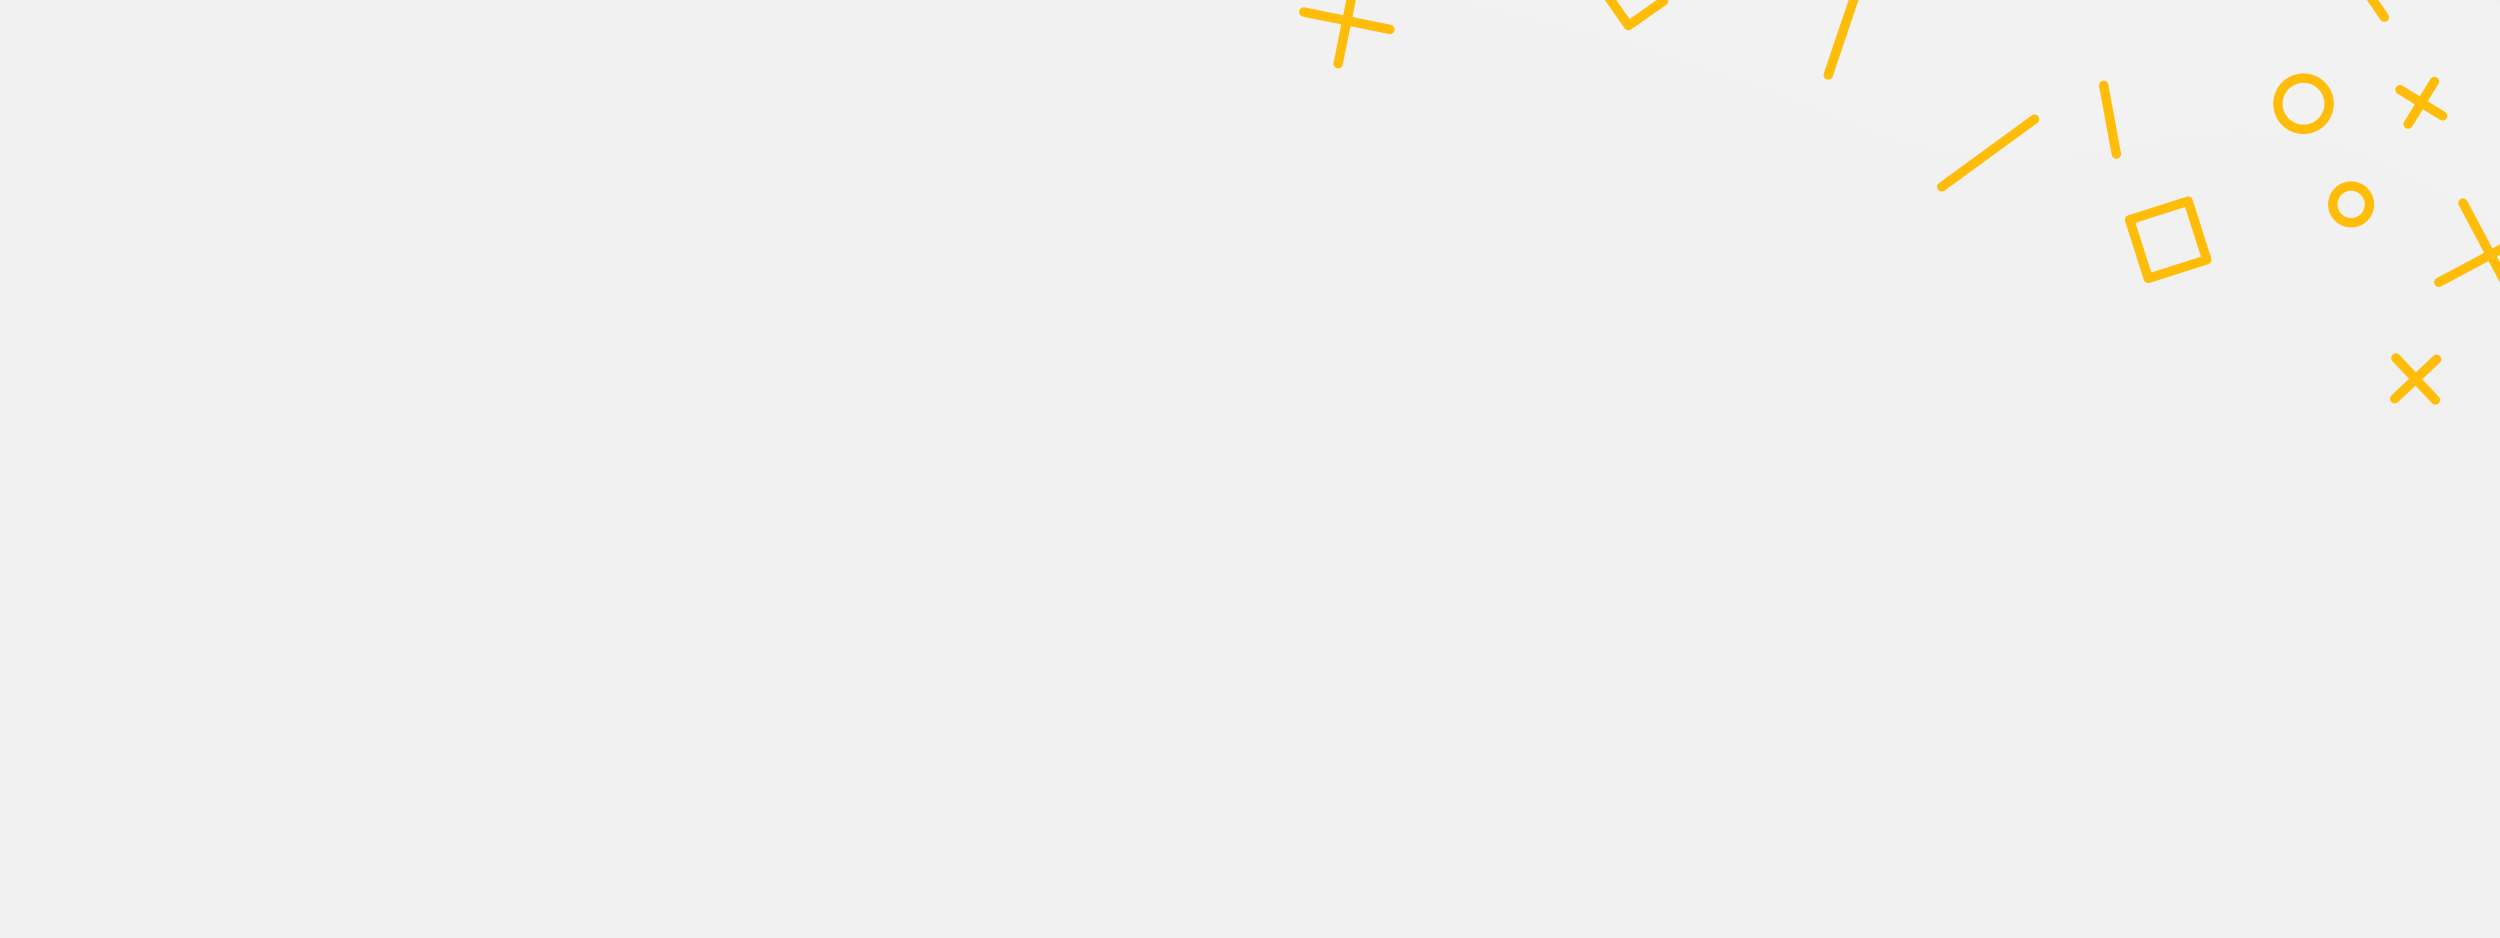
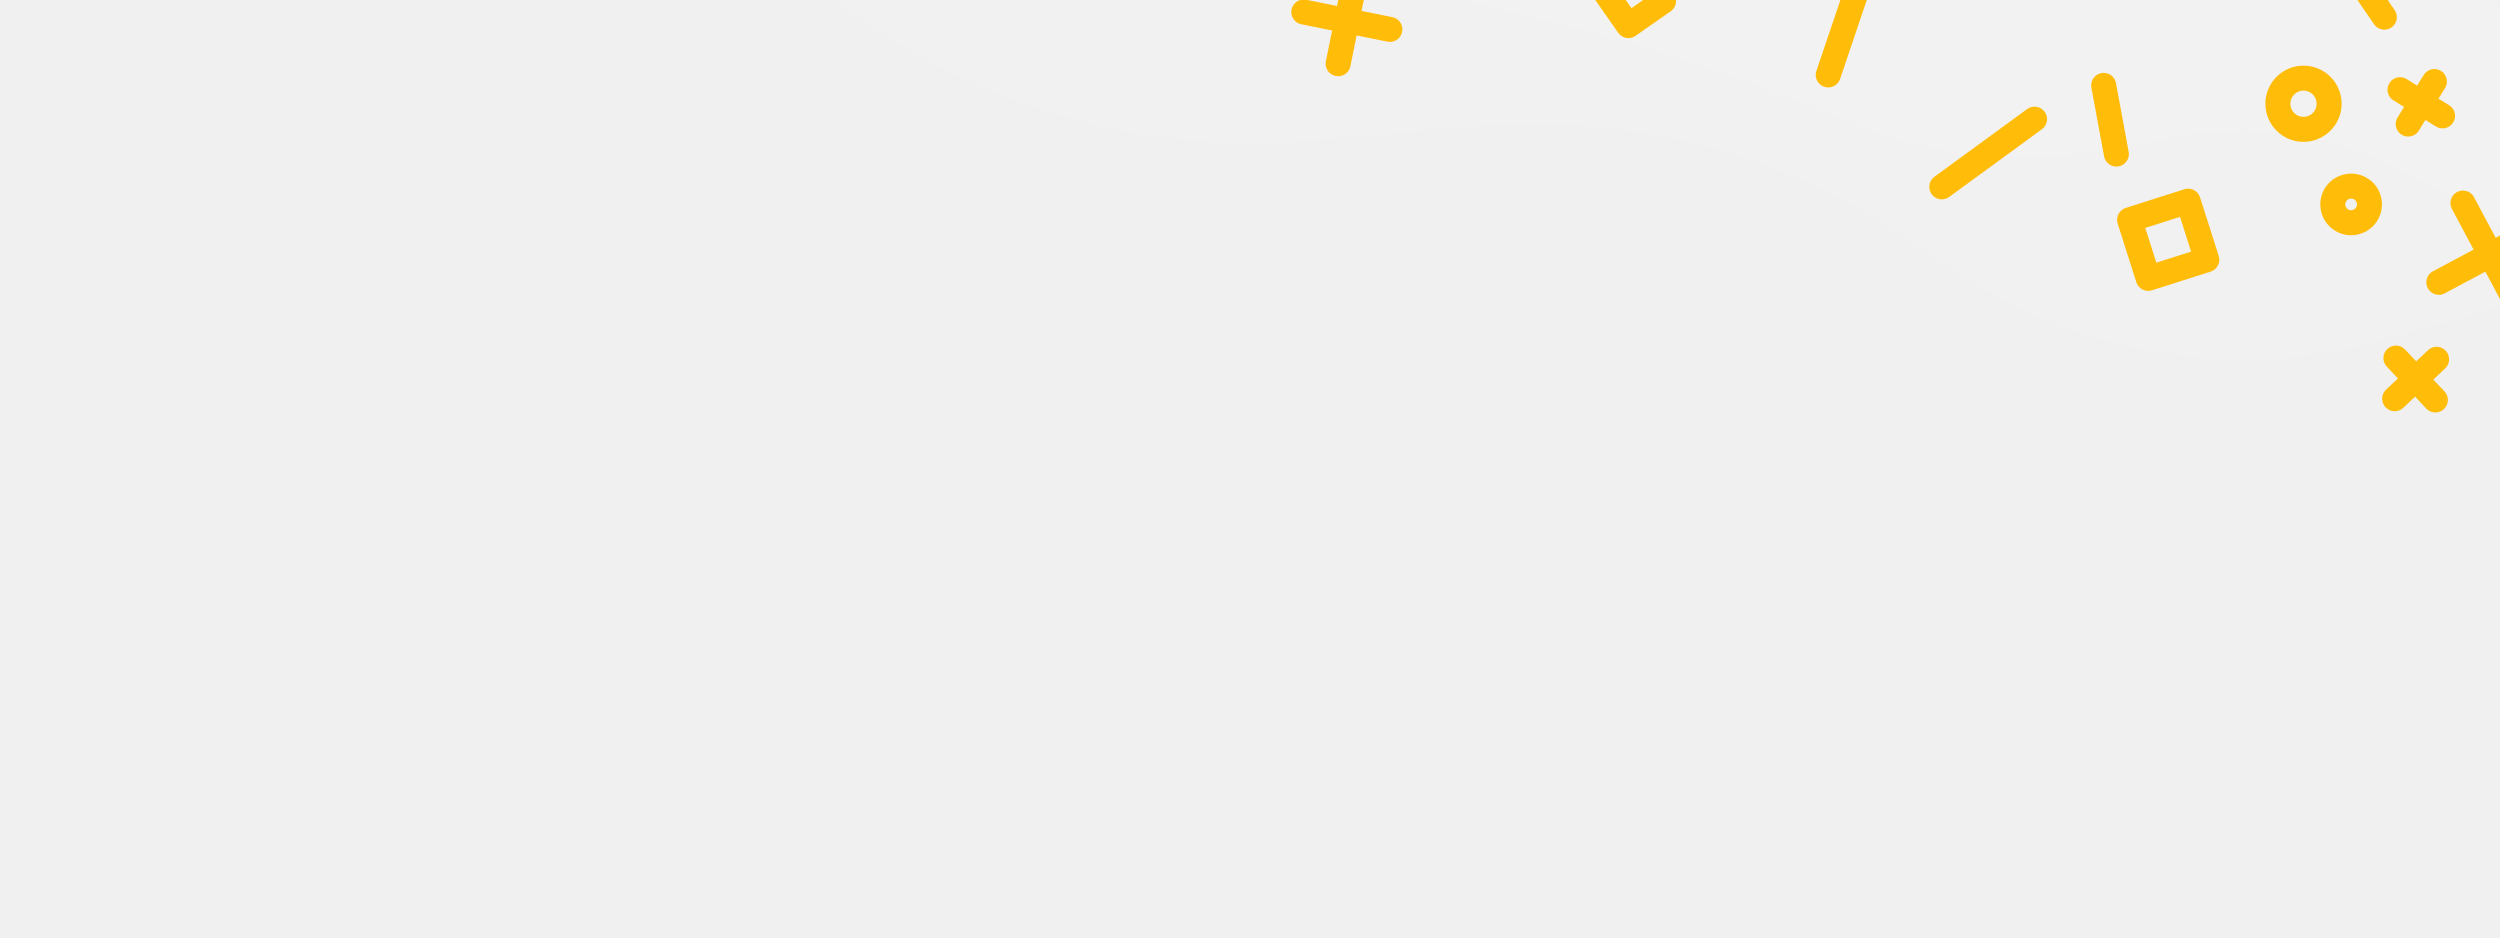
<svg xmlns="http://www.w3.org/2000/svg" xmlns:xlink="http://www.w3.org/1999/xlink" width="800" height="300" viewBox="0 0 211.667 79.375" version="1.1" id="svg8">
  <defs id="defs2">
    <linearGradient id="linearGradient1208">
      <stop style="stop-color:#ffbc08;stop-opacity:1" offset="0" id="stop1204" />
      <stop style="stop-color:#ffbc08;stop-opacity:0.2" offset="1" id="stop1206" />
    </linearGradient>
    <linearGradient gradientTransform="translate(0,-206.375)" xlink:href="#linearGradient1208" id="linearGradient1210" x1="268.846" y1="150.625" x2="162.021" y2="256.834" gradientUnits="userSpaceOnUse" />
-     <linearGradient y2="256.834" x2="162.021" y1="150.625" x1="268.846" gradientTransform="translate(0,-297.3917)" gradientUnits="userSpaceOnUse" id="linearGradient7831" xlink:href="#linearGradient1208" />
  </defs>
-   <path style="opacity:1;fill:#002856;fill-opacity:1;stroke:none;stroke-width:1.978;stroke-linecap:round;stroke-linejoin:round;stroke-dashoffset:52;stroke-opacity:1;paint-order:markers stroke fill" d="m 211.667,-117.866 -10.181,2.847 a 43.244,43.244 9.199 0 1 -35.838,-5.804 l -4.264,-2.878 a 56.482,56.482 14.52 0 0 -36.502,-9.454 l -13.845,1.206 a 57.578,57.578 14.176 0 1 -36.635,-9.254 l -4.057,-2.668 H 211.292 a 0.374,0.374 45 0 1 0.374,0.374 z" id="path7833" />
-   <path id="path7837" d="m 211.667,-124.737 -7.367,-4.2 a 29.325,29.325 9.743 0 0 -19.72,-3.386 l -6.77,1.219 a 36.957,36.957 5.861 0 1 -20.347,-2.089 l -5.28,-2.125 a 147.66,147.66 17.849 0 0 -19.984,-6.435 l -8.641,-2.118 h 87.734 a 0.374,0.374 45 0 1 0.374,0.374 z" style="opacity:1;fill:#664b03;fill-opacity:1;stroke:none;stroke-width:1.978;stroke-linecap:round;stroke-linejoin:round;stroke-dashoffset:52;stroke-opacity:1;paint-order:markers stroke fill" />
  <path id="path7807" d="m 211.667,26.005 -10.181,2.847 a 43.244,43.244 9.199 0 1 -35.838,-5.804 l -4.264,-2.878 a 56.482,56.482 14.52 0 0 -36.502,-9.454 l -13.845,1.206 A 57.578,57.578 14.176 0 1 74.402,2.668 L 70.345,0 H 211.292 a 0.374,0.374 45 0 1 0.374,0.374 z" style="opacity:1;fill:#ffffff;fill-opacity:0.04;stroke:none;stroke-width:1.978;stroke-linecap:round;stroke-linejoin:round;stroke-dashoffset:52;stroke-opacity:1;paint-order:markers stroke fill" />
  <path style="opacity:1;fill:#ffffff;fill-opacity:0.04;stroke:none;stroke-width:1.978;stroke-linecap:round;stroke-linejoin:round;stroke-dashoffset:52;stroke-opacity:1;paint-order:markers stroke fill" d="m 211.667,19.135 -7.367,-4.2 a 29.325,29.325 9.743 0 0 -19.72,-3.386 l -6.77,1.219 a 36.957,36.957 5.861 0 1 -20.347,-2.089 L 152.183,8.553 A 147.66,147.66 17.849 0 0 132.199,2.118 L 123.558,0 h 87.734 a 0.374,0.374 45 0 1 0.374,0.374 z" id="path7825" />
  <rect y="0" x="0" height="79.375" width="211.667" id="rect4209" style="fill:#ffbc08;fill-opacity:0;stroke:none;stroke-width:1.978;stroke-linecap:round;stroke-linejoin:round;stroke-miterlimit:4;stroke-dasharray:none;stroke-dashoffset:52;stroke-opacity:1;paint-order:markers stroke fill" />
-   <path d="m 202.75,33.757 3.549,-3.336 m -0.106,3.443 -3.337,-3.549 m 13.907,10.622 a 2.464,2.464 0 0 1 -3.224,-1.32 2.464,2.464 0 0 1 1.32,-3.224 2.464,2.464 0 0 1 3.224,1.32 2.464,2.464 0 0 1 -1.32,3.224 m -78.891,-38.772 -2.076,-2.972 2.972,-2.076 2.076,2.972 z m -27.484,-1.148 7.288,1.472 m -4.38,2.908 1.472,-7.288 m 81.648,-17.251 4.975,-9.438 m 13.849,47.816 -8.75,4.665 m 2.042,-6.707 4.665,8.75 M 198.78,15.782 a 1.551,1.551 0 0 1 1.808,1.243 1.551,1.551 0 0 1 -1.243,1.808 1.551,1.551 0 0 1 -1.808,-1.243 1.551,1.551 0 0 1 1.243,-1.808 m -2.058,-21.852 5.153,7.524 m 1.327,6.141 3.6,2.216 m -2.908,0.692 2.216,-3.6 m -12.971,0.821 a 2.168,2.168 0 0 1 2.951,-0.832 2.168,2.168 0 0 1 0.832,2.951 2.168,2.168 0 0 1 -2.951,0.832 2.168,2.168 0 0 1 -0.832,-2.951 m -12.833,10.887 4.958,-1.579 1.579,4.958 -4.959,1.579 z m -2.193,-11.383 1.073,5.816 m 7.088,-23.627 -10.719,3.5 m 3.609,-7.109 3.5,10.718 M 165.175,-14.591 a 2.91,2.91 0 0 1 3.032,2.783 2.91,2.91 0 0 1 -2.783,3.032 2.91,2.91 0 0 1 -3.032,-2.783 2.91,2.91 0 0 1 2.783,-3.032 m -7.392,12.094 -2.992,8.842 m 17.465,3.744 -7.85,5.731 m -8.201,-23.62 a 1.962,1.962 0 0 1 -2.565,1.058 1.962,1.962 0 0 1 -1.058,-2.565 1.962,1.962 0 0 1 2.565,-1.058 1.962,1.962 0 0 1 1.058,2.565" style="fill:none;fill-opacity:1;stroke:#ffbc08;stroke-width:0.794;stroke-linecap:round;stroke-linejoin:round;stroke-miterlimit:4;stroke-dasharray:none;stroke-dashoffset:52;stroke-opacity:1;paint-order:markers stroke fill" id="path4315" />
-   <path id="path7829" style="fill:none;fill-opacity:1;stroke:url(#linearGradient7831);stroke-width:1.978;stroke-linecap:round;stroke-linejoin:round;stroke-miterlimit:4;stroke-dasharray:none;stroke-dashoffset:52;stroke-opacity:1;paint-order:markers stroke fill" d="m 201.15,-36.545 4.372,-2.148 m -1.112,3.26 -2.148,-4.372 m 10.177,14.236 a 2.464,2.464 0 0 1 -2.695,-2.208 2.464,2.464 0 0 1 2.208,-2.695 2.464,2.464 0 0 1 2.695,2.208 2.464,2.464 0 0 1 -2.208,2.695 m -64.038,-60.218 -1.112,-3.451 3.451,-1.112 1.112,3.451 z m -25.936,-9.163 6.535,3.546 m -5.041,1.495 3.546,-6.536 m 83.115,7.471 7.526,-7.562 m -0.794,49.775 -9.734,1.892 m 3.921,-5.813 1.892,9.734 m -10.801,-13.945 a 1.551,1.551 0 0 1 1.363,1.718 1.551,1.551 0 0 1 -1.718,1.363 1.551,1.551 0 0 1 -1.363,-1.718 1.551,1.551 0 0 1 1.718,-1.363 m 4.446,-21.494 2.718,8.705 m -0.534,6.26 2.791,3.175 m -2.983,-0.192 3.175,-2.791 m -12.641,-3.022 a 2.168,2.168 0 0 1 3.065,0.071 2.168,2.168 0 0 1 -0.071,3.065 2.168,2.168 0 0 1 -3.065,-0.071 2.168,2.168 0 0 1 0.071,-3.065 m -15.463,6.641 5.203,-0.054 0.054,5.203 -5.203,0.054 z m 1.244,-11.525 -0.681,5.875 m 13.711,-20.507 -11.274,0.2 m 5.537,-5.737 0.2,11.274 m -13.458,-15.761 a 2.91,2.91 0 0 1 2.082,3.55 2.91,2.91 0 0 1 -3.55,2.082 2.91,2.91 0 0 1 -2.082,-3.55 2.91,2.91 0 0 1 3.55,-2.082 m -10.616,9.392 -5.455,7.574 m 15.597,8.705 -9.186,3.174 m -0.908,-24.986 a 1.962,1.962 0 0 1 -2.762,0.258 1.962,1.962 0 0 1 -0.258,-2.762 1.962,1.962 0 0 1 2.762,-0.258 1.962,1.962 0 0 1 0.258,2.762" />
+   <path d="m 202.75,33.757 3.549,-3.336 m -0.106,3.443 -3.337,-3.549 m 13.907,10.622 a 2.464,2.464 0 0 1 -3.224,-1.32 2.464,2.464 0 0 1 1.32,-3.224 2.464,2.464 0 0 1 3.224,1.32 2.464,2.464 0 0 1 -1.32,3.224 m -78.891,-38.772 -2.076,-2.972 2.972,-2.076 2.076,2.972 z m -27.484,-1.148 7.288,1.472 m -4.38,2.908 1.472,-7.288 m 81.648,-17.251 4.975,-9.438 m 13.849,47.816 -8.75,4.665 m 2.042,-6.707 4.665,8.75 M 198.78,15.782 a 1.551,1.551 0 0 1 1.808,1.243 1.551,1.551 0 0 1 -1.243,1.808 1.551,1.551 0 0 1 -1.808,-1.243 1.551,1.551 0 0 1 1.243,-1.808 m -2.058,-21.852 5.153,7.524 m 1.327,6.141 3.6,2.216 m -2.908,0.692 2.216,-3.6 m -12.971,0.821 a 2.168,2.168 0 0 1 2.951,-0.832 2.168,2.168 0 0 1 0.832,2.951 2.168,2.168 0 0 1 -2.951,0.832 2.168,2.168 0 0 1 -0.832,-2.951 m -12.833,10.887 4.958,-1.579 1.579,4.958 -4.959,1.579 z m -2.193,-11.383 1.073,5.816 m 7.088,-23.627 -10.719,3.5 m 3.609,-7.109 3.5,10.718 M 165.175,-14.591 a 2.91,2.91 0 0 1 3.032,2.783 2.91,2.91 0 0 1 -2.783,3.032 2.91,2.91 0 0 1 -3.032,-2.783 2.91,2.91 0 0 1 2.783,-3.032 m -7.392,12.094 -2.992,8.842 m 17.465,3.744 -7.85,5.731 m -8.201,-23.62 a 1.962,1.962 0 0 1 -2.565,1.058 1.962,1.962 0 0 1 -1.058,-2.565 1.962,1.962 0 0 1 2.565,-1.058 1.962,1.962 0 0 1 1.058,2.565" style="fill:none;fill-opacity:1;stroke:#ffbc08;stroke-width:2.117;stroke-linecap:round;stroke-linejoin:round;stroke-miterlimit:4;stroke-dasharray:none;stroke-dashoffset:52;stroke-opacity:1;paint-order:markers stroke fill" id="path4315" />
</svg>
